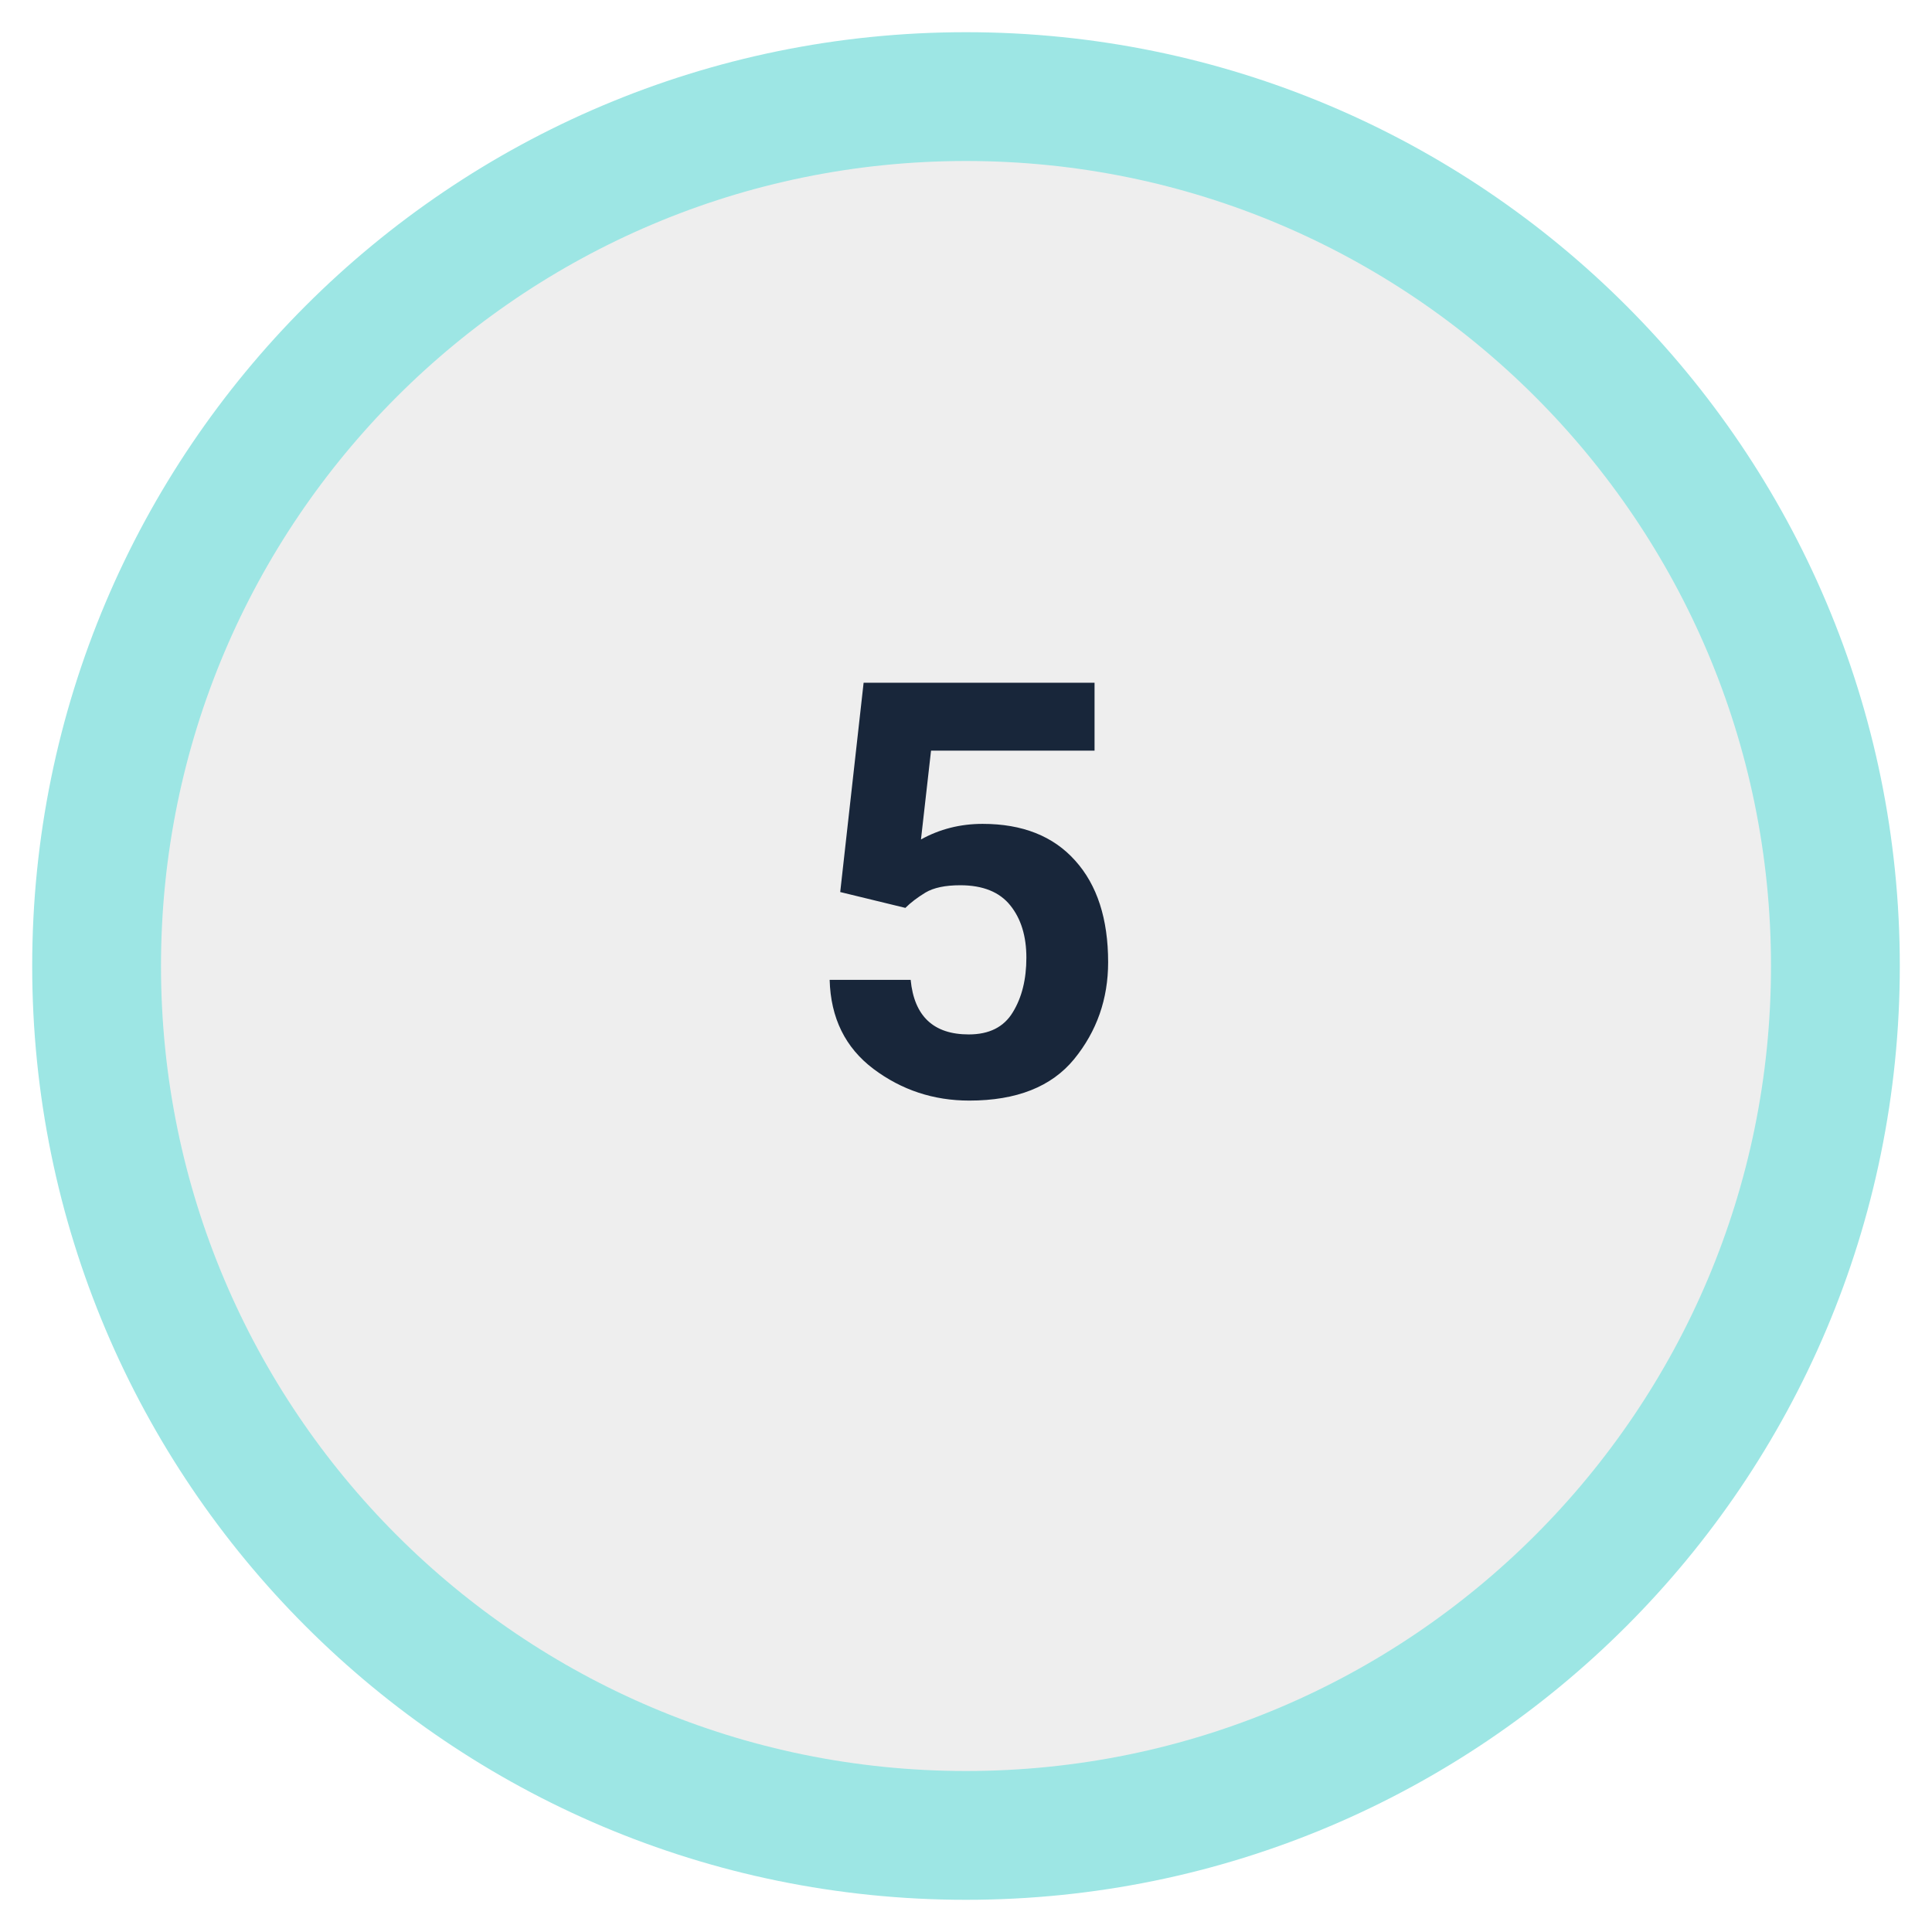
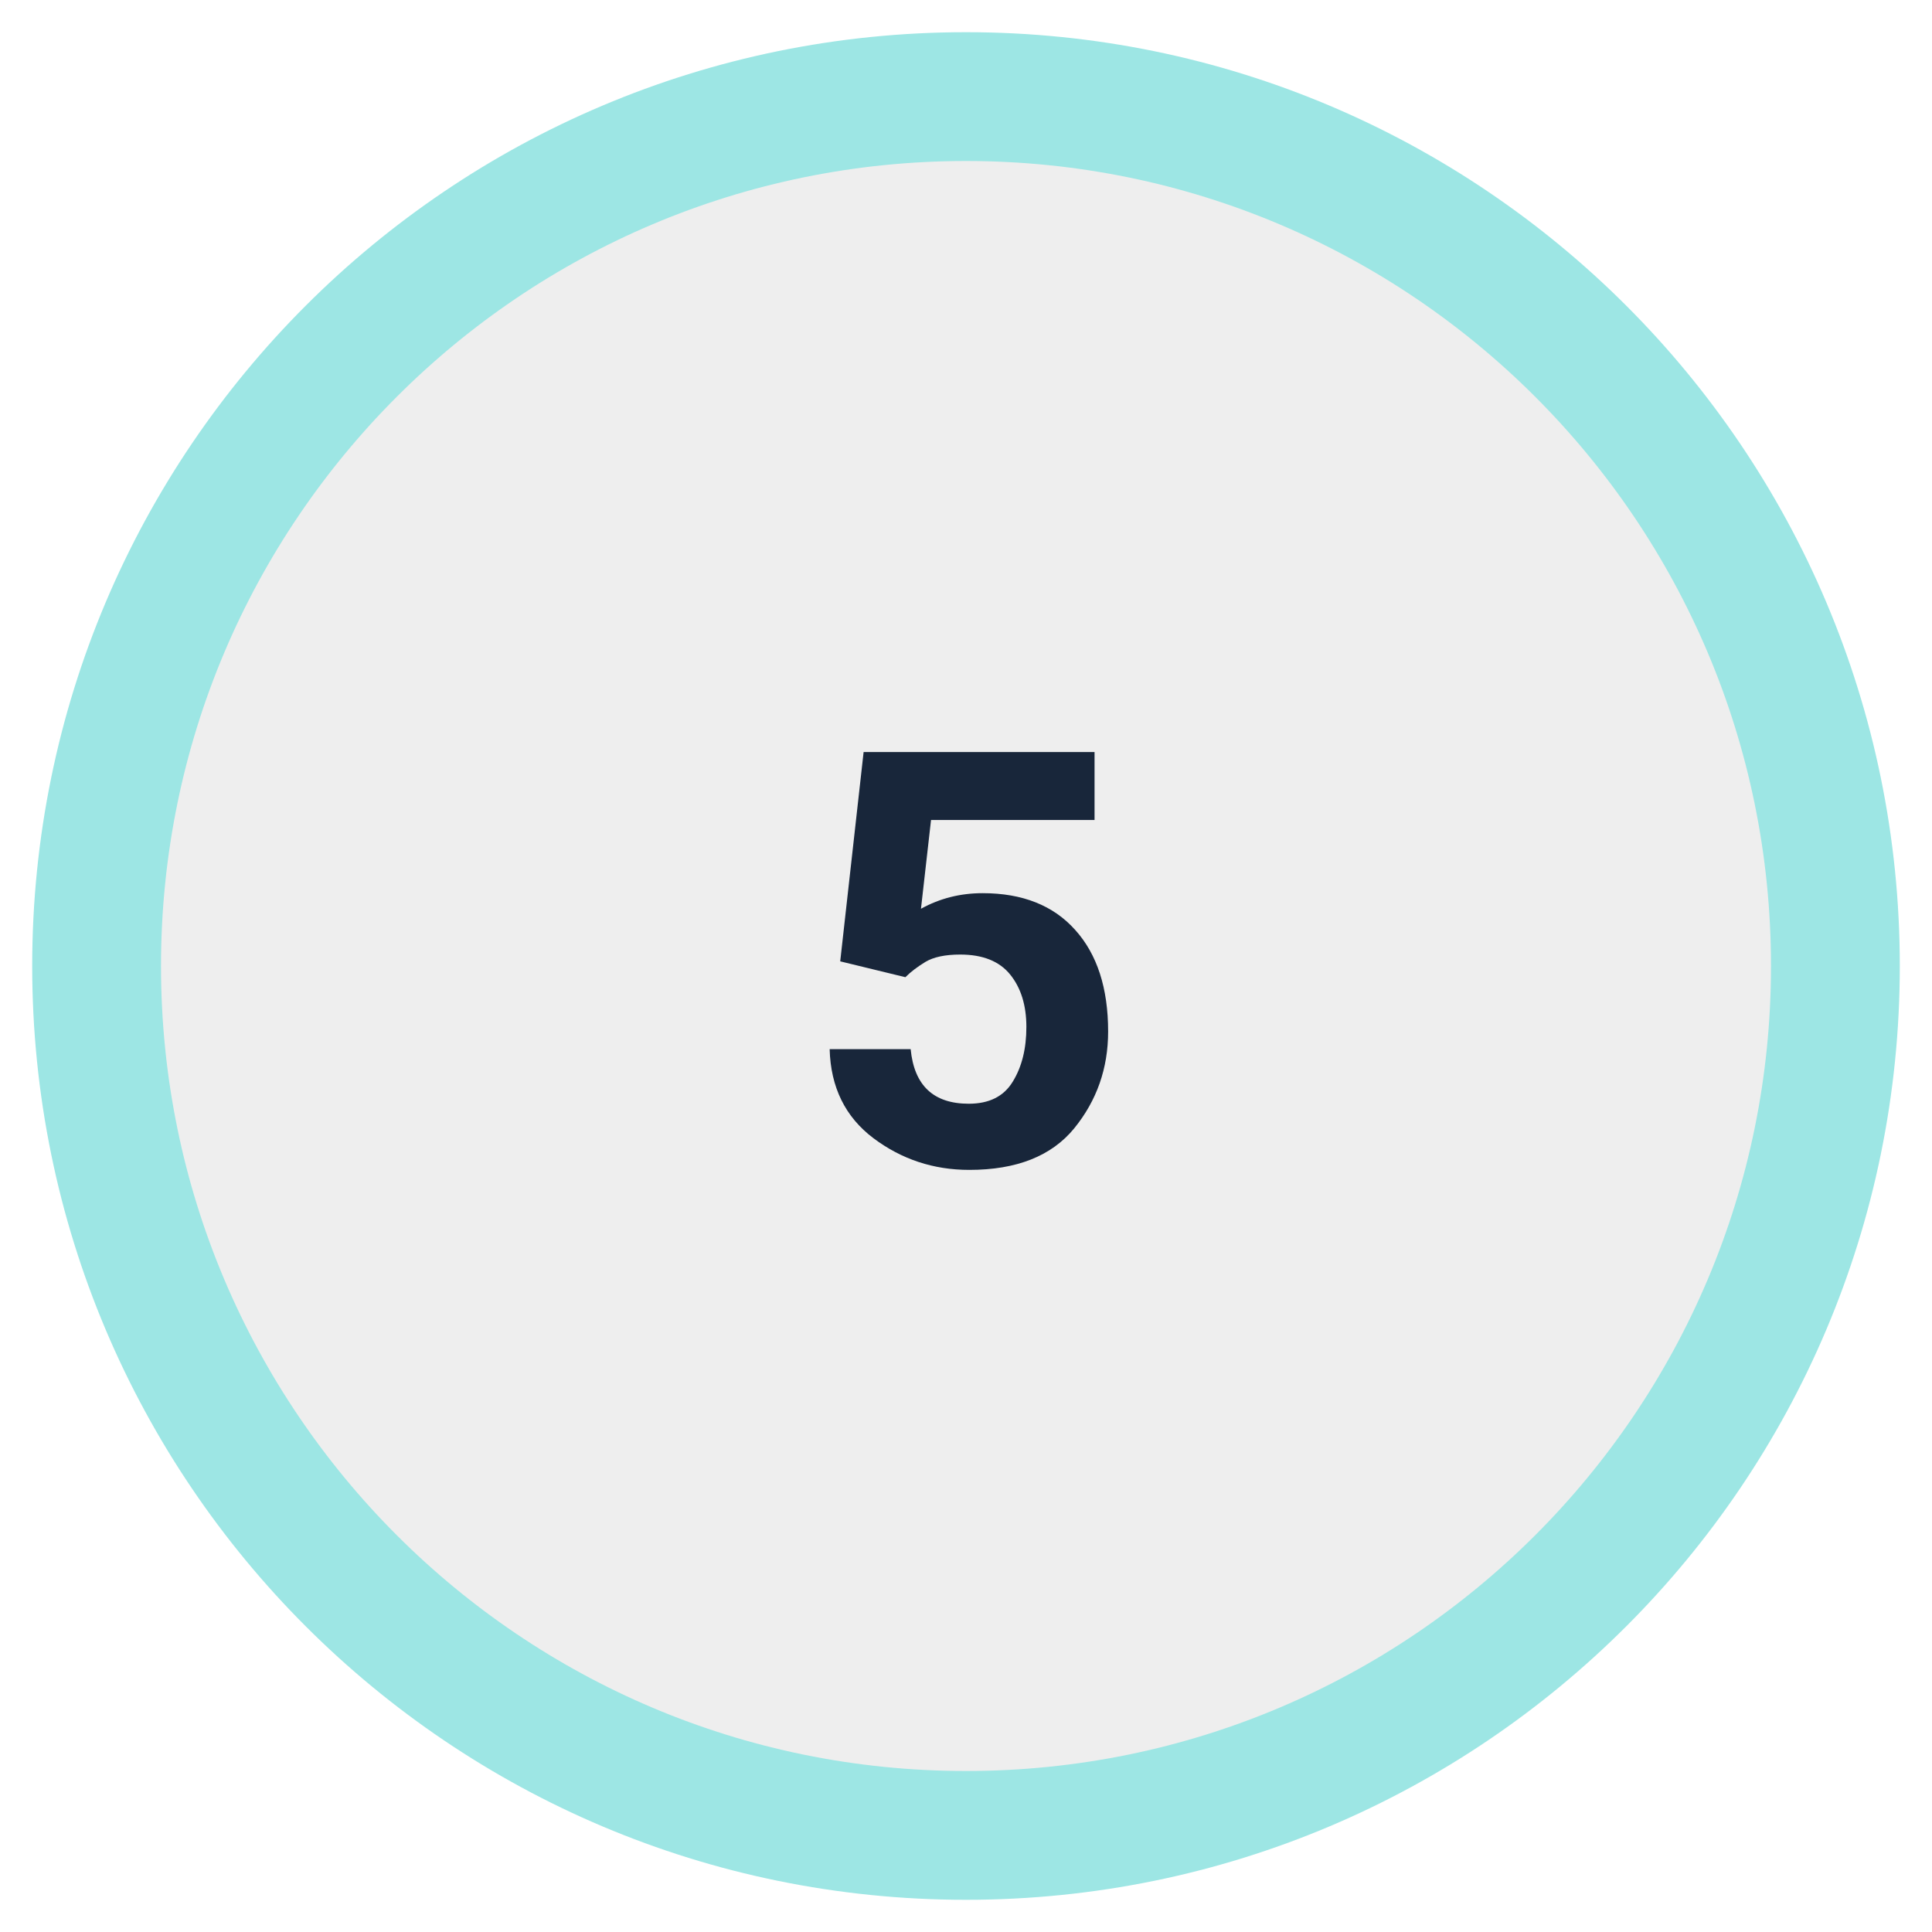
<svg xmlns="http://www.w3.org/2000/svg" viewBox="0 0 120 120" width="120" height="120">
  <circle cx="60" cy="60" r="54" fill="#eeeeee" stroke="#dddddd" stroke-width="2" />
  <circle cx="60" cy="60" r="54" fill="none" stroke="#9de6e4" stroke-width="8" />
-   <text x="60" y="68" text-anchor="middle" font-family="Roboto, sans-serif" font-size="36" font-weight="700" fill="#18263a">5</text>
+   <text x="60" y="60" text-anchor="middle" dominant-baseline="central" font-family="Roboto, sans-serif" font-size="36" font-weight="700" fill="#18263a">5</text>
</svg>
